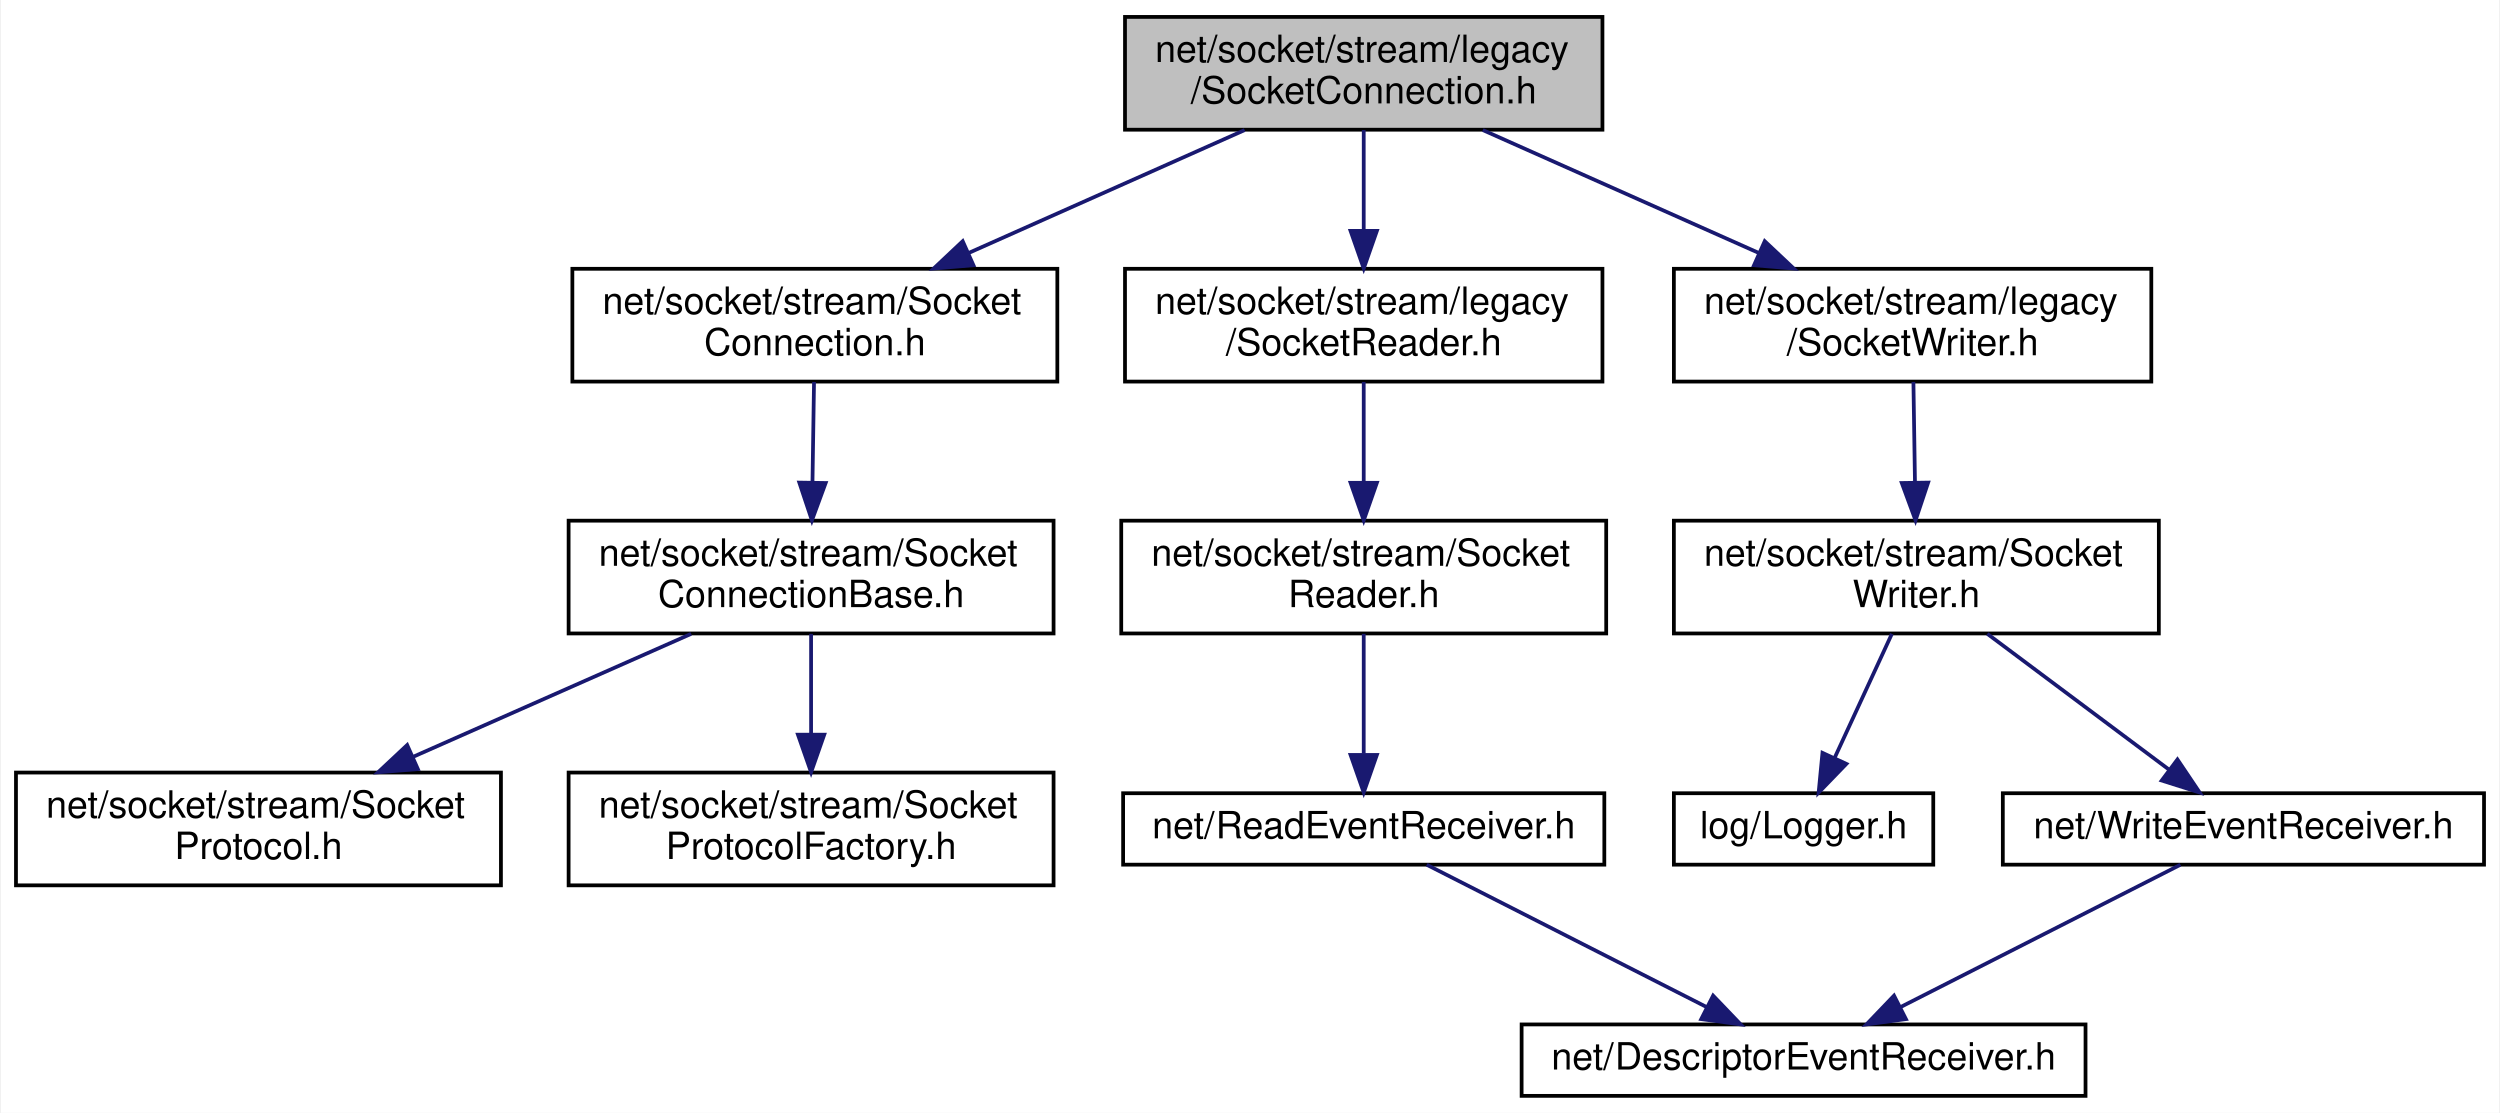
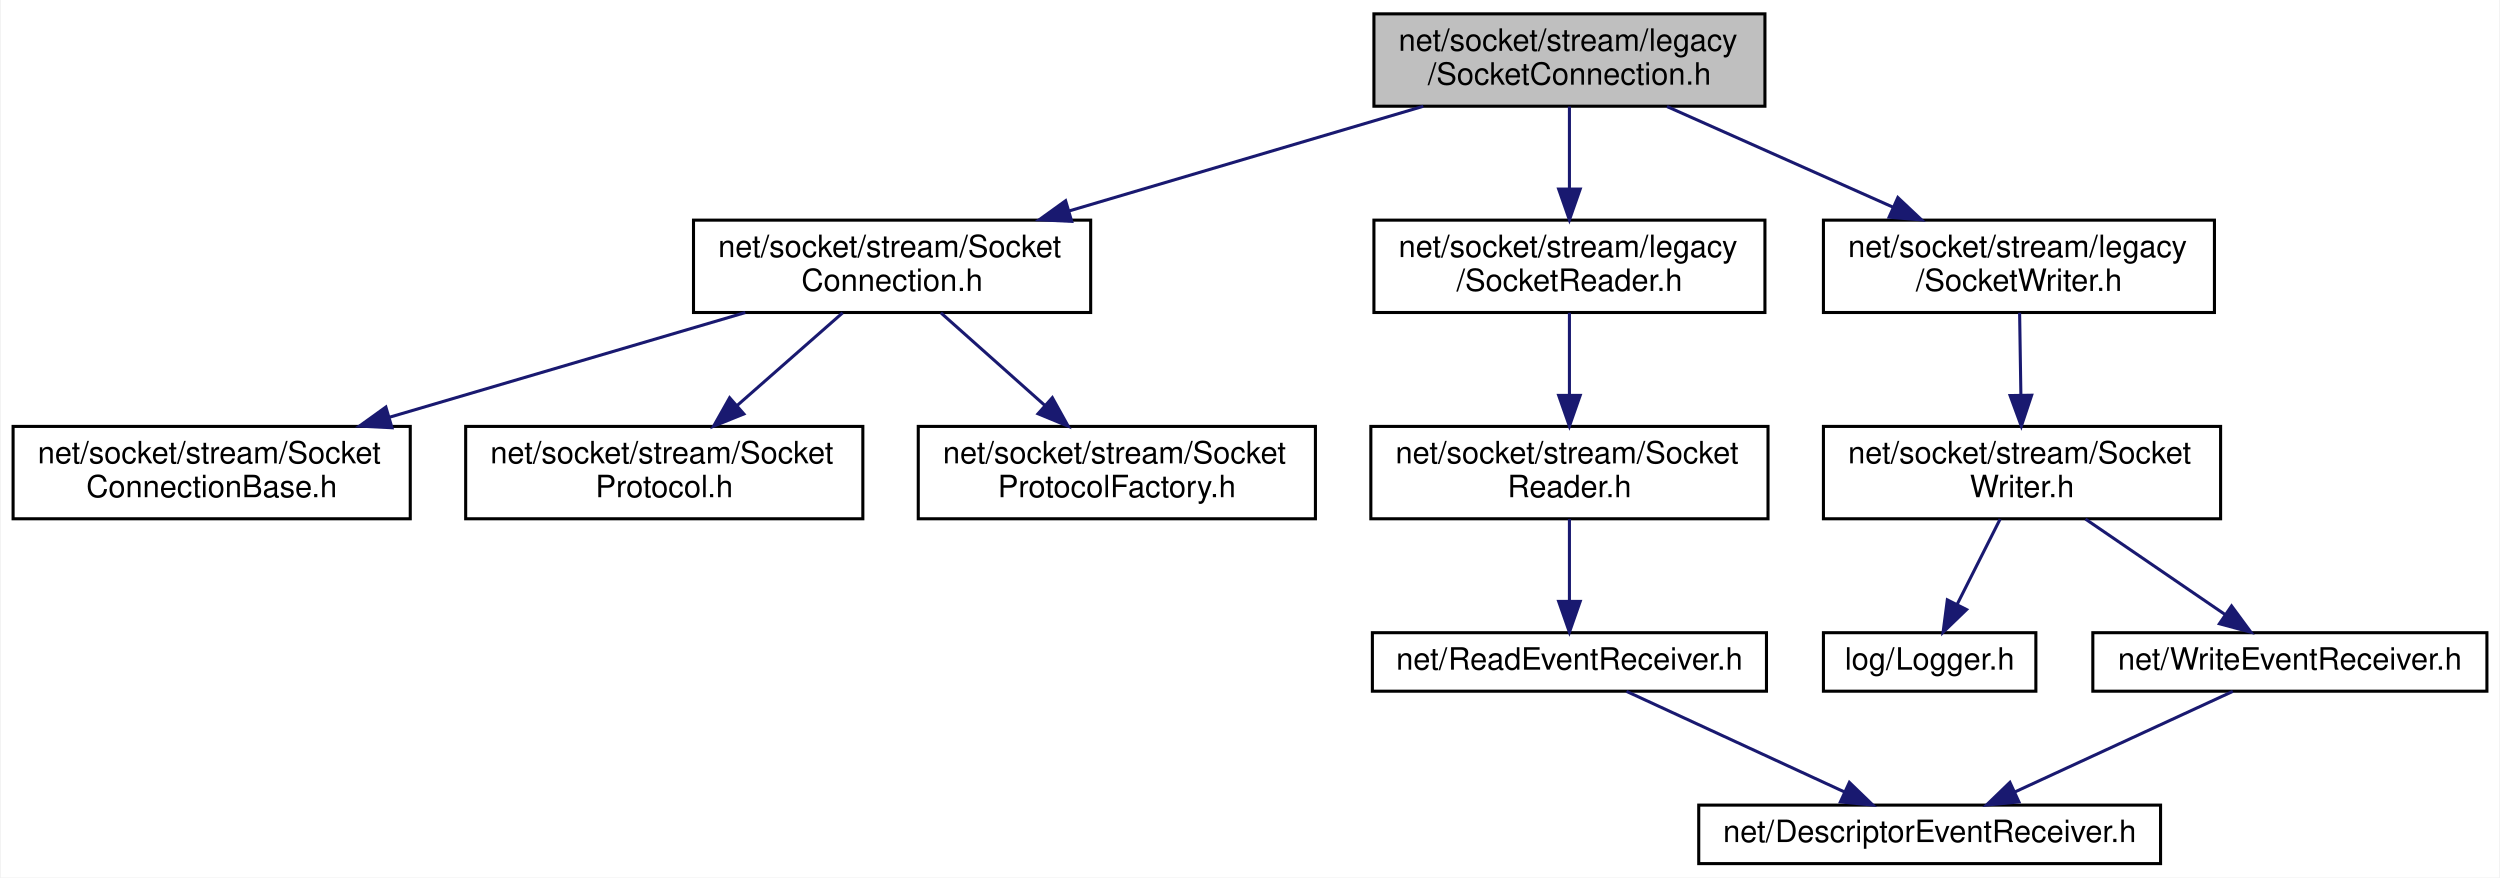
- <svg xmlns="http://www.w3.org/2000/svg" xmlns:xlink="http://www.w3.org/1999/xlink" width="665pt" height="296pt" viewBox="0.00 0.00 664.50 296.00">
-   <g id="graph0" class="graph" transform="scale(1 1) rotate(0) translate(4 292)">
-     <polygon fill="white" stroke="transparent" points="-4,4 -4,-292 660.5,-292 660.5,4 -4,4" />
+ <svg xmlns="http://www.w3.org/2000/svg" xmlns:xlink="http://www.w3.org/1999/xlink" width="812pt" height="285pt" viewBox="0.00 0.00 811.50 285.00">
+   <g id="graph0" class="graph" transform="scale(1 1) rotate(0) translate(4 281)">
+     <polygon fill="white" stroke="transparent" points="-4,4 -4,-281 807.5,-281 807.5,4 -4,4" />
    <g id="node1" class="node">
      <g id="a_node1">
        <a xlink:title=" ">
-           <polygon fill="#bfbfbf" stroke="black" points="295,-257.5 295,-287.5 422,-287.5 422,-257.5 295,-257.5" />
-           <text text-anchor="start" x="303" y="-275.5" font-family="Helvetica,sans-Serif" font-size="10.00">net/socket/stream/legacy</text>
-           <text text-anchor="middle" x="358.5" y="-264.5" font-family="Helvetica,sans-Serif" font-size="10.00">/SocketConnection.h</text>
+           <polygon fill="#bfbfbf" stroke="black" points="442,-246.5 442,-276.5 569,-276.5 569,-246.5 442,-246.5" />
+           <text text-anchor="start" x="450" y="-264.5" font-family="Helvetica,sans-Serif" font-size="10.00">net/socket/stream/legacy</text>
+           <text text-anchor="middle" x="505.5" y="-253.5" font-family="Helvetica,sans-Serif" font-size="10.00">/SocketConnection.h</text>
        </a>
      </g>
    </g>
    <g id="node2" class="node">
      <g id="a_node2">
        <a xlink:href="_socket_connection_8h.html" target="_top" xlink:title=" ">
-           <polygon fill="white" stroke="black" points="148,-190.5 148,-220.5 277,-220.5 277,-190.5 148,-190.5" />
-           <text text-anchor="start" x="156" y="-208.5" font-family="Helvetica,sans-Serif" font-size="10.00">net/socket/stream/Socket</text>
-           <text text-anchor="middle" x="212.5" y="-197.5" font-family="Helvetica,sans-Serif" font-size="10.00">Connection.h</text>
+           <polygon fill="white" stroke="black" points="221,-179.5 221,-209.5 350,-209.5 350,-179.5 221,-179.5" />
+           <text text-anchor="start" x="229" y="-197.5" font-family="Helvetica,sans-Serif" font-size="10.00">net/socket/stream/Socket</text>
+           <text text-anchor="middle" x="285.5" y="-186.5" font-family="Helvetica,sans-Serif" font-size="10.00">Connection.h</text>
        </a>
      </g>
    </g>
    <g id="edge1" class="edge">
-       <path fill="none" stroke="midnightblue" d="M326.82,-257.4C305.3,-247.81 276.63,-235.05 253.38,-224.7" />
-       <polygon fill="midnightblue" stroke="midnightblue" points="254.68,-221.45 244.12,-220.58 251.83,-227.84 254.68,-221.45" />
+       <path fill="none" stroke="midnightblue" d="M458.03,-246.48C424.32,-236.51 378.87,-223.09 343.08,-212.51" />
+       <polygon fill="midnightblue" stroke="midnightblue" points="343.84,-209.09 333.26,-209.61 341.86,-215.8 343.84,-209.09" />
    </g>
    <g id="node6" class="node">
      <g id="a_node6">
        <a xlink:href="legacy_2_socket_reader_8h.html" target="_top" xlink:title=" ">
-           <polygon fill="white" stroke="black" points="295,-190.5 295,-220.5 422,-220.5 422,-190.5 295,-190.5" />
-           <text text-anchor="start" x="303" y="-208.5" font-family="Helvetica,sans-Serif" font-size="10.00">net/socket/stream/legacy</text>
-           <text text-anchor="middle" x="358.5" y="-197.5" font-family="Helvetica,sans-Serif" font-size="10.00">/SocketReader.h</text>
+           <polygon fill="white" stroke="black" points="442,-179.5 442,-209.5 569,-209.5 569,-179.5 442,-179.5" />
+           <text text-anchor="start" x="450" y="-197.5" font-family="Helvetica,sans-Serif" font-size="10.00">net/socket/stream/legacy</text>
+           <text text-anchor="middle" x="505.5" y="-186.5" font-family="Helvetica,sans-Serif" font-size="10.00">/SocketReader.h</text>
        </a>
      </g>
    </g>
    <g id="edge5" class="edge">
-       <path fill="none" stroke="midnightblue" d="M358.5,-257.4C358.5,-249.64 358.5,-239.81 358.5,-230.86" />
-       <polygon fill="midnightblue" stroke="midnightblue" points="362,-230.58 358.5,-220.58 355,-230.58 362,-230.58" />
+       <path fill="none" stroke="midnightblue" d="M505.5,-246.4C505.5,-238.64 505.5,-228.81 505.5,-219.86" />
+       <polygon fill="midnightblue" stroke="midnightblue" points="509,-219.58 505.5,-209.58 502,-219.58 509,-219.58" />
    </g>
    <g id="node10" class="node">
      <g id="a_node10">
        <a xlink:href="legacy_2_socket_writer_8h.html" target="_top" xlink:title=" ">
-           <polygon fill="white" stroke="black" points="441,-190.5 441,-220.5 568,-220.5 568,-190.5 441,-190.5" />
-           <text text-anchor="start" x="449" y="-208.5" font-family="Helvetica,sans-Serif" font-size="10.00">net/socket/stream/legacy</text>
-           <text text-anchor="middle" x="504.5" y="-197.5" font-family="Helvetica,sans-Serif" font-size="10.00">/SocketWriter.h</text>
+           <polygon fill="white" stroke="black" points="588,-179.5 588,-209.5 715,-209.5 715,-179.5 588,-179.5" />
+           <text text-anchor="start" x="596" y="-197.5" font-family="Helvetica,sans-Serif" font-size="10.00">net/socket/stream/legacy</text>
+           <text text-anchor="middle" x="651.5" y="-186.5" font-family="Helvetica,sans-Serif" font-size="10.00">/SocketWriter.h</text>
        </a>
      </g>
    </g>
    <g id="edge9" class="edge">
-       <path fill="none" stroke="midnightblue" d="M390.18,-257.4C411.7,-247.81 440.37,-235.05 463.62,-224.7" />
-       <polygon fill="midnightblue" stroke="midnightblue" points="465.17,-227.84 472.88,-220.58 462.32,-221.45 465.17,-227.84" />
+       <path fill="none" stroke="midnightblue" d="M537.18,-246.4C558.7,-236.81 587.37,-224.05 610.62,-213.7" />
+       <polygon fill="midnightblue" stroke="midnightblue" points="612.17,-216.84 619.88,-209.58 609.32,-210.45 612.17,-216.84" />
    </g>
    <g id="node3" class="node">
      <g id="a_node3">
        <a xlink:href="_socket_connection_base_8h.html" target="_top" xlink:title=" ">
-           <polygon fill="white" stroke="black" points="147,-123.5 147,-153.5 276,-153.5 276,-123.5 147,-123.5" />
-           <text text-anchor="start" x="155" y="-141.5" font-family="Helvetica,sans-Serif" font-size="10.00">net/socket/stream/Socket</text>
-           <text text-anchor="middle" x="211.5" y="-130.5" font-family="Helvetica,sans-Serif" font-size="10.00">ConnectionBase.h</text>
+           <polygon fill="white" stroke="black" points="0,-112.5 0,-142.5 129,-142.5 129,-112.5 0,-112.5" />
+           <text text-anchor="start" x="8" y="-130.5" font-family="Helvetica,sans-Serif" font-size="10.00">net/socket/stream/Socket</text>
+           <text text-anchor="middle" x="64.5" y="-119.5" font-family="Helvetica,sans-Serif" font-size="10.00">ConnectionBase.h</text>
        </a>
      </g>
    </g>
    <g id="edge2" class="edge">
-       <path fill="none" stroke="midnightblue" d="M212.28,-190.4C212.16,-182.64 212.01,-172.81 211.87,-163.86" />
-       <polygon fill="midnightblue" stroke="midnightblue" points="215.37,-163.52 211.72,-153.58 208.37,-163.63 215.37,-163.52" />
+       <path fill="none" stroke="midnightblue" d="M237.82,-179.48C203.95,-169.51 158.29,-156.09 122.34,-145.51" />
+       <polygon fill="midnightblue" stroke="midnightblue" points="123.06,-142.07 112.48,-142.61 121.08,-148.79 123.06,-142.07" />
    </g>
    <g id="node4" class="node">
      <g id="a_node4">
        <a xlink:href="_socket_protocol_8h.html" target="_top" xlink:title=" ">
-           <polygon fill="white" stroke="black" points="0,-56.5 0,-86.5 129,-86.5 129,-56.5 0,-56.5" />
-           <text text-anchor="start" x="8" y="-74.5" font-family="Helvetica,sans-Serif" font-size="10.00">net/socket/stream/Socket</text>
-           <text text-anchor="middle" x="64.5" y="-63.5" font-family="Helvetica,sans-Serif" font-size="10.00">Protocol.h</text>
+           <polygon fill="white" stroke="black" points="147,-112.5 147,-142.5 276,-142.5 276,-112.5 147,-112.5" />
+           <text text-anchor="start" x="155" y="-130.5" font-family="Helvetica,sans-Serif" font-size="10.00">net/socket/stream/Socket</text>
+           <text text-anchor="middle" x="211.5" y="-119.5" font-family="Helvetica,sans-Serif" font-size="10.00">Protocol.h</text>
        </a>
      </g>
    </g>
    <g id="edge3" class="edge">
-       <path fill="none" stroke="midnightblue" d="M179.6,-123.4C157.93,-113.81 129.07,-101.05 105.66,-90.7" />
-       <polygon fill="midnightblue" stroke="midnightblue" points="106.9,-87.42 96.33,-86.58 104.06,-93.82 106.9,-87.42" />
+       <path fill="none" stroke="midnightblue" d="M269.44,-179.4C259.46,-170.62 246.43,-159.18 235.26,-149.37" />
+       <polygon fill="midnightblue" stroke="midnightblue" points="237.35,-146.55 227.53,-142.58 232.73,-151.81 237.35,-146.55" />
    </g>
    <g id="node5" class="node">
      <g id="a_node5">
        <a xlink:href="_socket_protocol_factory_8h.html" target="_top" xlink:title=" ">
-           <polygon fill="white" stroke="black" points="147,-56.5 147,-86.5 276,-86.5 276,-56.5 147,-56.5" />
-           <text text-anchor="start" x="155" y="-74.5" font-family="Helvetica,sans-Serif" font-size="10.00">net/socket/stream/Socket</text>
-           <text text-anchor="middle" x="211.5" y="-63.5" font-family="Helvetica,sans-Serif" font-size="10.00">ProtocolFactory.h</text>
+           <polygon fill="white" stroke="black" points="294,-112.5 294,-142.5 423,-142.5 423,-112.5 294,-112.5" />
+           <text text-anchor="start" x="302" y="-130.5" font-family="Helvetica,sans-Serif" font-size="10.00">net/socket/stream/Socket</text>
+           <text text-anchor="middle" x="358.5" y="-119.5" font-family="Helvetica,sans-Serif" font-size="10.00">ProtocolFactory.h</text>
        </a>
      </g>
    </g>
    <g id="edge4" class="edge">
-       <path fill="none" stroke="midnightblue" d="M211.5,-123.4C211.5,-115.64 211.5,-105.81 211.5,-96.86" />
-       <polygon fill="midnightblue" stroke="midnightblue" points="215,-96.58 211.5,-86.58 208,-96.58 215,-96.58" />
+       <path fill="none" stroke="midnightblue" d="M301.34,-179.4C311.19,-170.62 324.04,-159.18 335.06,-149.37" />
+       <polygon fill="midnightblue" stroke="midnightblue" points="337.55,-151.84 342.69,-142.58 332.9,-146.61 337.55,-151.84" />
    </g>
    <g id="node7" class="node">
      <g id="a_node7">
        <a xlink:href="_socket_reader_8h.html" target="_top" xlink:title=" ">
-           <polygon fill="white" stroke="black" points="294,-123.5 294,-153.5 423,-153.5 423,-123.5 294,-123.5" />
-           <text text-anchor="start" x="302" y="-141.5" font-family="Helvetica,sans-Serif" font-size="10.00">net/socket/stream/Socket</text>
-           <text text-anchor="middle" x="358.5" y="-130.5" font-family="Helvetica,sans-Serif" font-size="10.00">Reader.h</text>
+           <polygon fill="white" stroke="black" points="441,-112.5 441,-142.5 570,-142.5 570,-112.5 441,-112.5" />
+           <text text-anchor="start" x="449" y="-130.5" font-family="Helvetica,sans-Serif" font-size="10.00">net/socket/stream/Socket</text>
+           <text text-anchor="middle" x="505.5" y="-119.5" font-family="Helvetica,sans-Serif" font-size="10.00">Reader.h</text>
        </a>
      </g>
    </g>
    <g id="edge6" class="edge">
-       <path fill="none" stroke="midnightblue" d="M358.5,-190.4C358.5,-182.64 358.5,-172.81 358.5,-163.86" />
-       <polygon fill="midnightblue" stroke="midnightblue" points="362,-163.58 358.5,-153.58 355,-163.58 362,-163.58" />
+       <path fill="none" stroke="midnightblue" d="M505.5,-179.4C505.5,-171.64 505.5,-161.81 505.5,-152.86" />
+       <polygon fill="midnightblue" stroke="midnightblue" points="509,-152.58 505.5,-142.58 502,-152.58 509,-152.58" />
    </g>
    <g id="node8" class="node">
      <g id="a_node8">
        <a xlink:href="_read_event_receiver_8h.html" target="_top" xlink:title=" ">
-           <polygon fill="white" stroke="black" points="294.5,-62 294.5,-81 422.5,-81 422.5,-62 294.5,-62" />
-           <text text-anchor="middle" x="358.5" y="-69" font-family="Helvetica,sans-Serif" font-size="10.00">net/ReadEventReceiver.h</text>
+           <polygon fill="white" stroke="black" points="441.5,-56.5 441.5,-75.5 569.5,-75.5 569.5,-56.5 441.5,-56.5" />
+           <text text-anchor="middle" x="505.5" y="-63.5" font-family="Helvetica,sans-Serif" font-size="10.00">net/ReadEventReceiver.h</text>
        </a>
      </g>
    </g>
    <g id="edge7" class="edge">
-       <path fill="none" stroke="midnightblue" d="M358.5,-123.4C358.5,-114.06 358.5,-101.71 358.5,-91.52" />
-       <polygon fill="midnightblue" stroke="midnightblue" points="362,-91.19 358.5,-81.19 355,-91.19 362,-91.19" />
+       <path fill="none" stroke="midnightblue" d="M505.5,-112.4C505.5,-104.47 505.5,-94.46 505.5,-85.86" />
+       <polygon fill="midnightblue" stroke="midnightblue" points="509,-85.66 505.5,-75.66 502,-85.66 509,-85.66" />
    </g>
    <g id="node9" class="node">
      <g id="a_node9">
        <a xlink:href="_descriptor_event_receiver_8h.html" target="_top" xlink:title=" ">
-           <polygon fill="white" stroke="black" points="400.5,-0.5 400.5,-19.5 550.5,-19.5 550.5,-0.5 400.5,-0.5" />
-           <text text-anchor="middle" x="475.5" y="-7.5" font-family="Helvetica,sans-Serif" font-size="10.00">net/DescriptorEventReceiver.h</text>
+           <polygon fill="white" stroke="black" points="547.5,-0.5 547.5,-19.5 697.5,-19.5 697.5,-0.5 547.5,-0.5" />
+           <text text-anchor="middle" x="622.5" y="-7.5" font-family="Helvetica,sans-Serif" font-size="10.00">net/DescriptorEventReceiver.h</text>
        </a>
      </g>
    </g>
    <g id="edge8" class="edge">
-       <path fill="none" stroke="midnightblue" d="M375.26,-61.98C394.72,-52.08 427.05,-35.64 449.71,-24.12" />
-       <polygon fill="midnightblue" stroke="midnightblue" points="451.44,-27.16 458.77,-19.51 448.27,-20.92 451.44,-27.16" />
+       <path fill="none" stroke="midnightblue" d="M524.04,-56.44C543.12,-47.64 573.07,-33.81 594.94,-23.72" />
+       <polygon fill="midnightblue" stroke="midnightblue" points="596.43,-26.88 604.05,-19.52 593.5,-20.53 596.43,-26.88" />
    </g>
    <g id="node11" class="node">
      <g id="a_node11">
        <a xlink:href="_socket_writer_8h.html" target="_top" xlink:title=" ">
-           <polygon fill="white" stroke="black" points="441,-123.5 441,-153.5 570,-153.5 570,-123.5 441,-123.5" />
-           <text text-anchor="start" x="449" y="-141.5" font-family="Helvetica,sans-Serif" font-size="10.00">net/socket/stream/Socket</text>
-           <text text-anchor="middle" x="505.5" y="-130.5" font-family="Helvetica,sans-Serif" font-size="10.00">Writer.h</text>
+           <polygon fill="white" stroke="black" points="588,-112.5 588,-142.5 717,-142.5 717,-112.5 588,-112.5" />
+           <text text-anchor="start" x="596" y="-130.5" font-family="Helvetica,sans-Serif" font-size="10.00">net/socket/stream/Socket</text>
+           <text text-anchor="middle" x="652.5" y="-119.5" font-family="Helvetica,sans-Serif" font-size="10.00">Writer.h</text>
        </a>
      </g>
    </g>
    <g id="edge10" class="edge">
-       <path fill="none" stroke="midnightblue" d="M504.72,-190.4C504.84,-182.64 504.99,-172.81 505.13,-163.86" />
-       <polygon fill="midnightblue" stroke="midnightblue" points="508.63,-163.63 505.28,-153.58 501.63,-163.52 508.63,-163.63" />
+       <path fill="none" stroke="midnightblue" d="M651.72,-179.4C651.84,-171.64 651.99,-161.81 652.13,-152.86" />
+       <polygon fill="midnightblue" stroke="midnightblue" points="655.63,-152.63 652.28,-142.58 648.63,-152.52 655.63,-152.63" />
    </g>
    <g id="node12" class="node">
      <g id="a_node12">
        <a xlink:href="_logger_8h.html" target="_top" xlink:title=" ">
-           <polygon fill="white" stroke="black" points="441,-62 441,-81 510,-81 510,-62 441,-62" />
-           <text text-anchor="middle" x="475.5" y="-69" font-family="Helvetica,sans-Serif" font-size="10.00">log/Logger.h</text>
+           <polygon fill="white" stroke="black" points="588,-56.5 588,-75.5 657,-75.5 657,-56.5 588,-56.5" />
+           <text text-anchor="middle" x="622.5" y="-63.5" font-family="Helvetica,sans-Serif" font-size="10.00">log/Logger.h</text>
        </a>
      </g>
    </g>
    <g id="edge11" class="edge">
-       <path fill="none" stroke="midnightblue" d="M498.99,-123.4C494.54,-113.76 488.61,-100.91 483.82,-90.54" />
-       <polygon fill="midnightblue" stroke="midnightblue" points="486.88,-88.81 479.51,-81.19 480.53,-91.74 486.88,-88.81" />
+       <path fill="none" stroke="midnightblue" d="M645.39,-112.4C641.21,-104.11 635.89,-93.55 631.43,-84.71" />
+       <polygon fill="midnightblue" stroke="midnightblue" points="634.49,-83.01 626.87,-75.66 628.24,-86.16 634.49,-83.01" />
    </g>
    <g id="node13" class="node">
      <g id="a_node13">
        <a xlink:href="_write_event_receiver_8h.html" target="_top" xlink:title=" ">
-           <polygon fill="white" stroke="black" points="528.5,-62 528.5,-81 656.5,-81 656.5,-62 528.5,-62" />
-           <text text-anchor="middle" x="592.5" y="-69" font-family="Helvetica,sans-Serif" font-size="10.00">net/WriteEventReceiver.h</text>
+           <polygon fill="white" stroke="black" points="675.5,-56.5 675.5,-75.5 803.5,-75.5 803.5,-56.5 675.5,-56.5" />
+           <text text-anchor="middle" x="739.5" y="-63.5" font-family="Helvetica,sans-Serif" font-size="10.00">net/WriteEventReceiver.h</text>
        </a>
      </g>
    </g>
    <g id="edge12" class="edge">
-       <path fill="none" stroke="midnightblue" d="M524.38,-123.4C538.61,-112.76 558.1,-98.2 572.58,-87.38" />
-       <polygon fill="midnightblue" stroke="midnightblue" points="574.95,-89.98 580.86,-81.19 570.76,-84.38 574.95,-89.98" />
+       <path fill="none" stroke="midnightblue" d="M673.12,-112.4C686.8,-103.04 704.71,-90.79 718.48,-81.38" />
+       <polygon fill="midnightblue" stroke="midnightblue" points="720.56,-84.19 726.84,-75.66 716.61,-78.41 720.56,-84.19" />
    </g>
    <g id="edge13" class="edge">
-       <path fill="none" stroke="midnightblue" d="M575.74,-61.98C556.28,-52.08 523.95,-35.64 501.29,-24.12" />
-       <polygon fill="midnightblue" stroke="midnightblue" points="502.73,-20.92 492.23,-19.51 499.56,-27.16 502.73,-20.92" />
+       <path fill="none" stroke="midnightblue" d="M720.96,-56.44C701.88,-47.64 671.93,-33.81 650.06,-23.72" />
+       <polygon fill="midnightblue" stroke="midnightblue" points="651.5,-20.53 640.95,-19.52 648.57,-26.88 651.5,-20.53" />
    </g>
  </g>
</svg>
